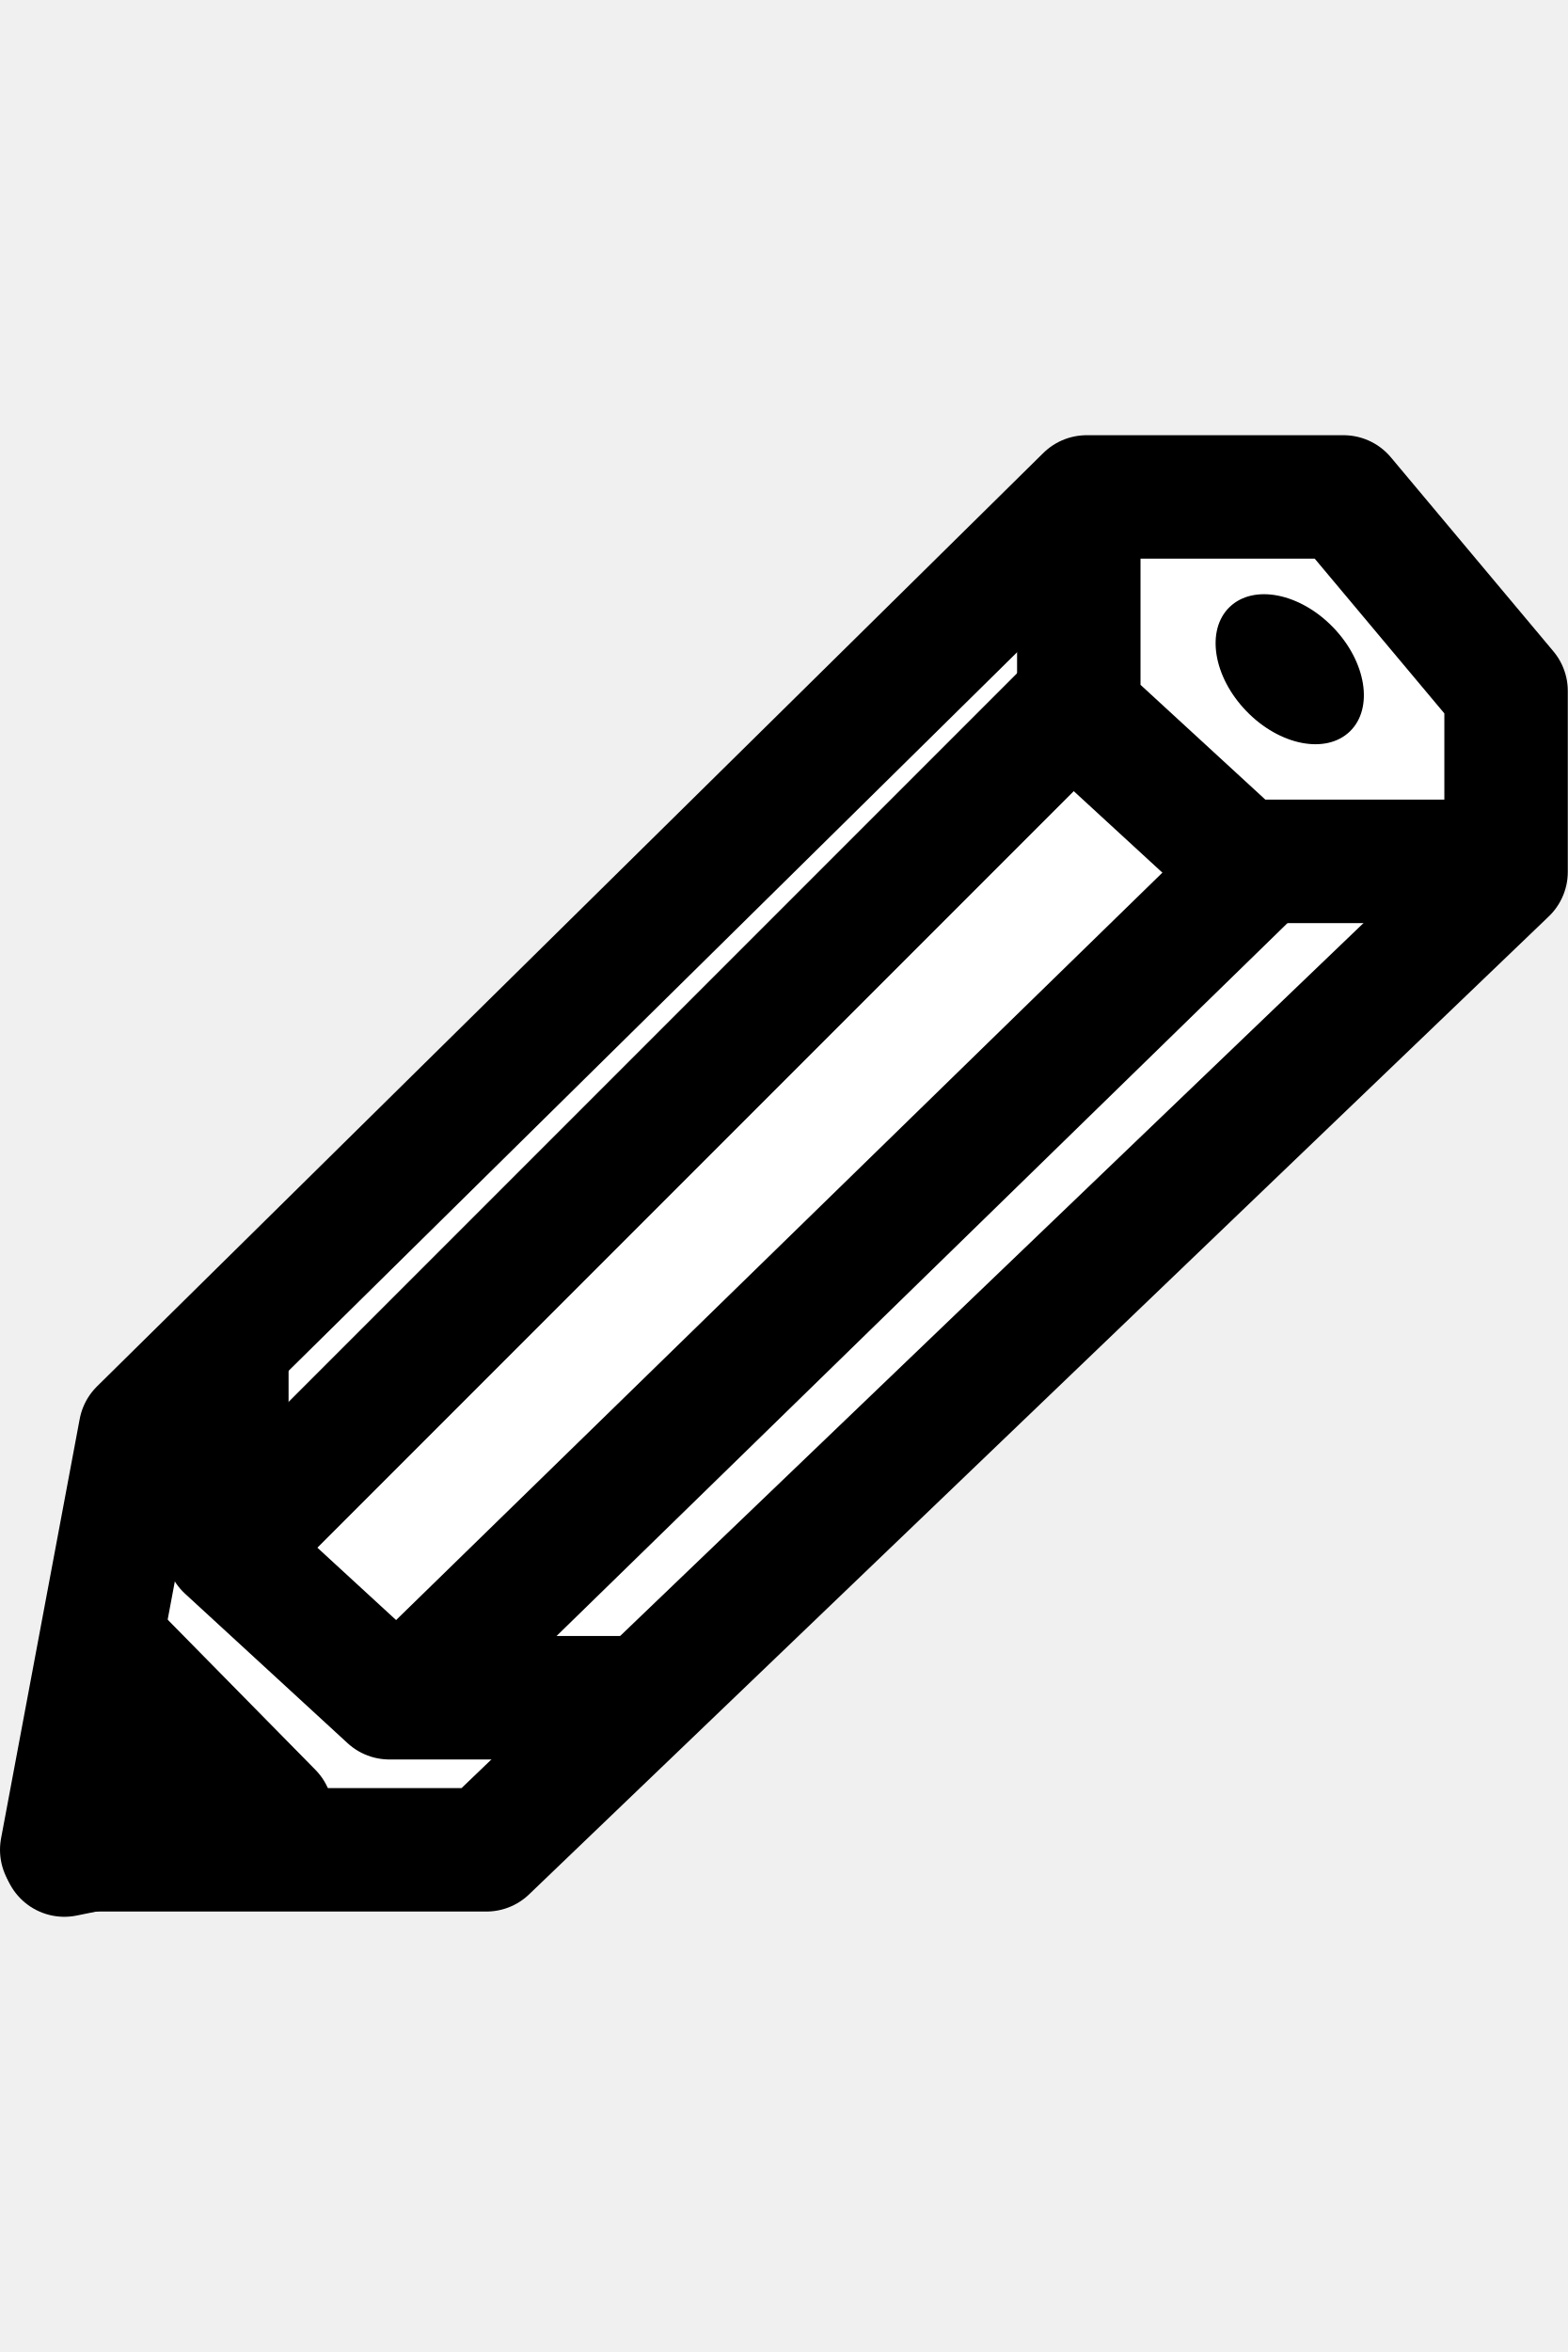
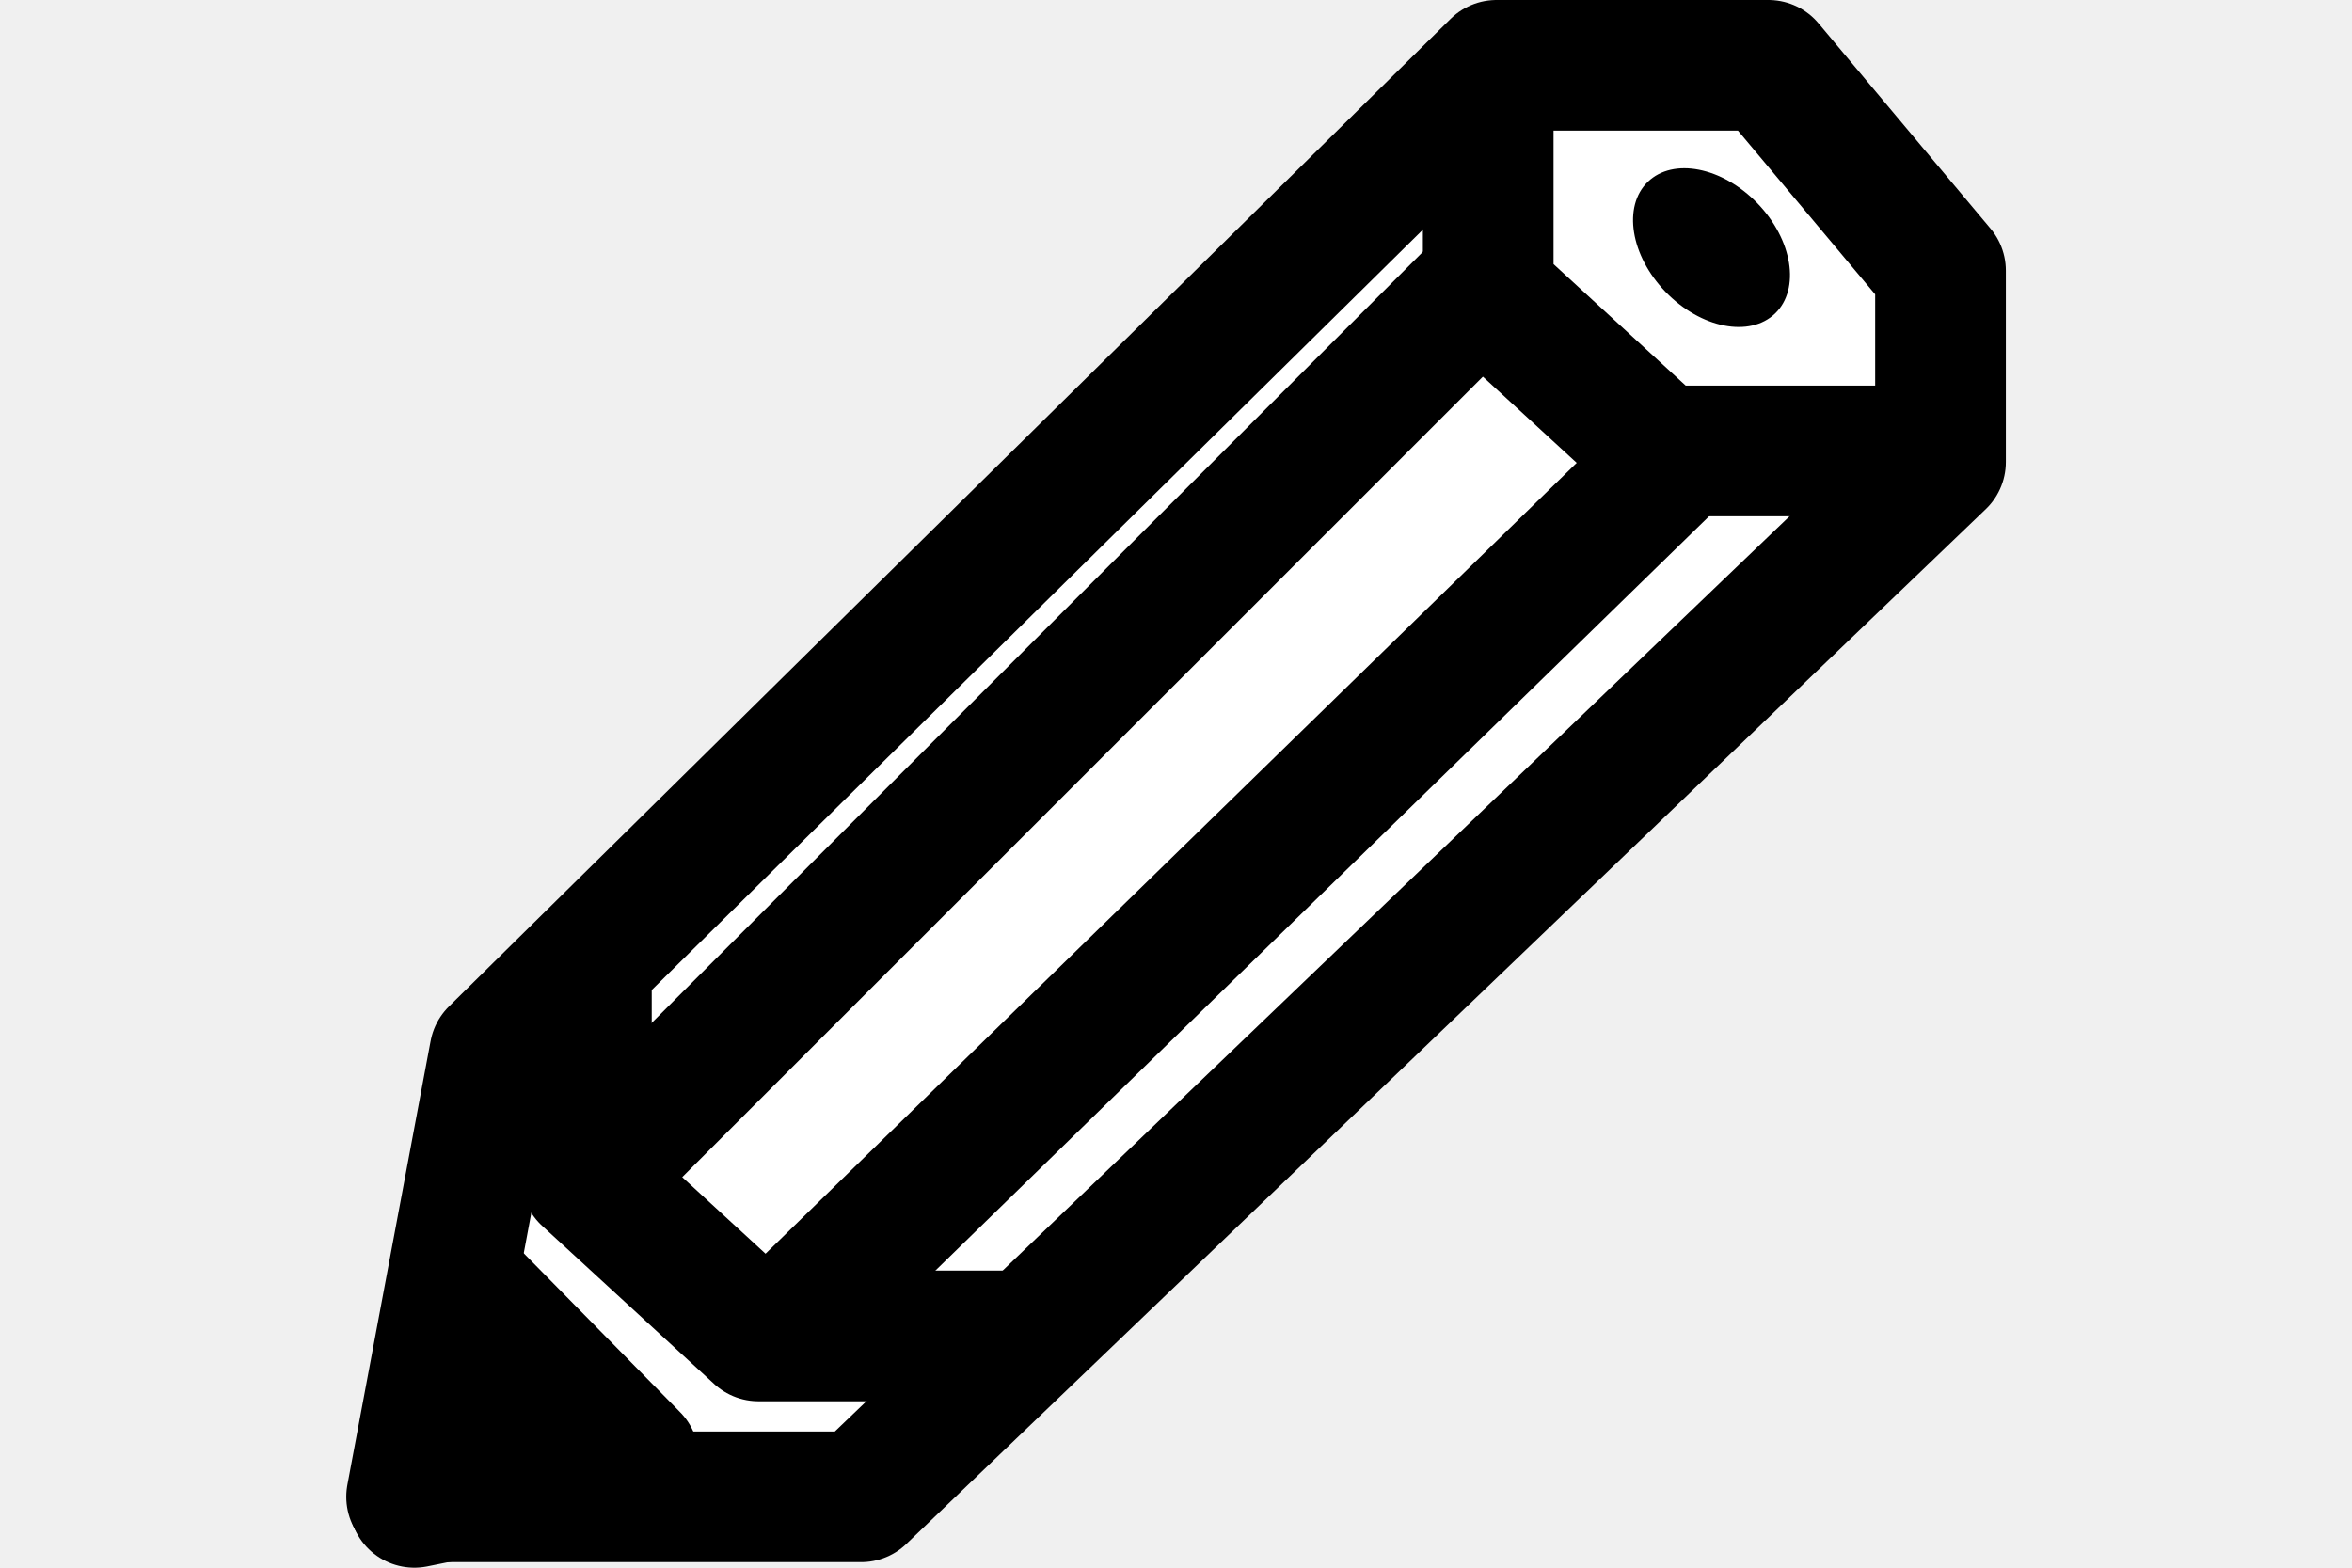
- <svg xmlns="http://www.w3.org/2000/svg" width="20" height="30" viewBox="0 0 127 120" fill="none">
+ <svg xmlns="http://www.w3.org/2000/svg" width="30" height="20" viewBox="0 0 127 120" fill="none">
  <path d="M108.842 5H88.031L11.371 80.599L5 114.575H39.401L122.008 35.367V20.714L108.842 5Z" fill="white" stroke="black" stroke-width="10" stroke-linejoin="round" />
  <path d="M21.988 111.602L8.822 98.224L5.212 115L21.988 111.602Z" fill="black" stroke="black" stroke-width="10" stroke-linejoin="round" />
  <path d="M87.394 6.911V22.413L100.56 34.517H122.008" stroke="black" stroke-width="10" stroke-linejoin="round" />
  <path d="M18.378 74.653V90.154L31.544 102.259H52.992" stroke="black" stroke-width="10" stroke-linejoin="round" />
  <path d="M33.668 101.409L102.046 34.73" stroke="black" stroke-width="10" stroke-linejoin="round" />
  <path d="M86.332 22.413L20.29 88.456" stroke="black" stroke-width="10" stroke-linejoin="round" />
  <ellipse cx="104.483" cy="18.954" rx="4.884" ry="7.008" transform="rotate(-44.0506 104.483 18.9537)" fill="black" />
</svg>
